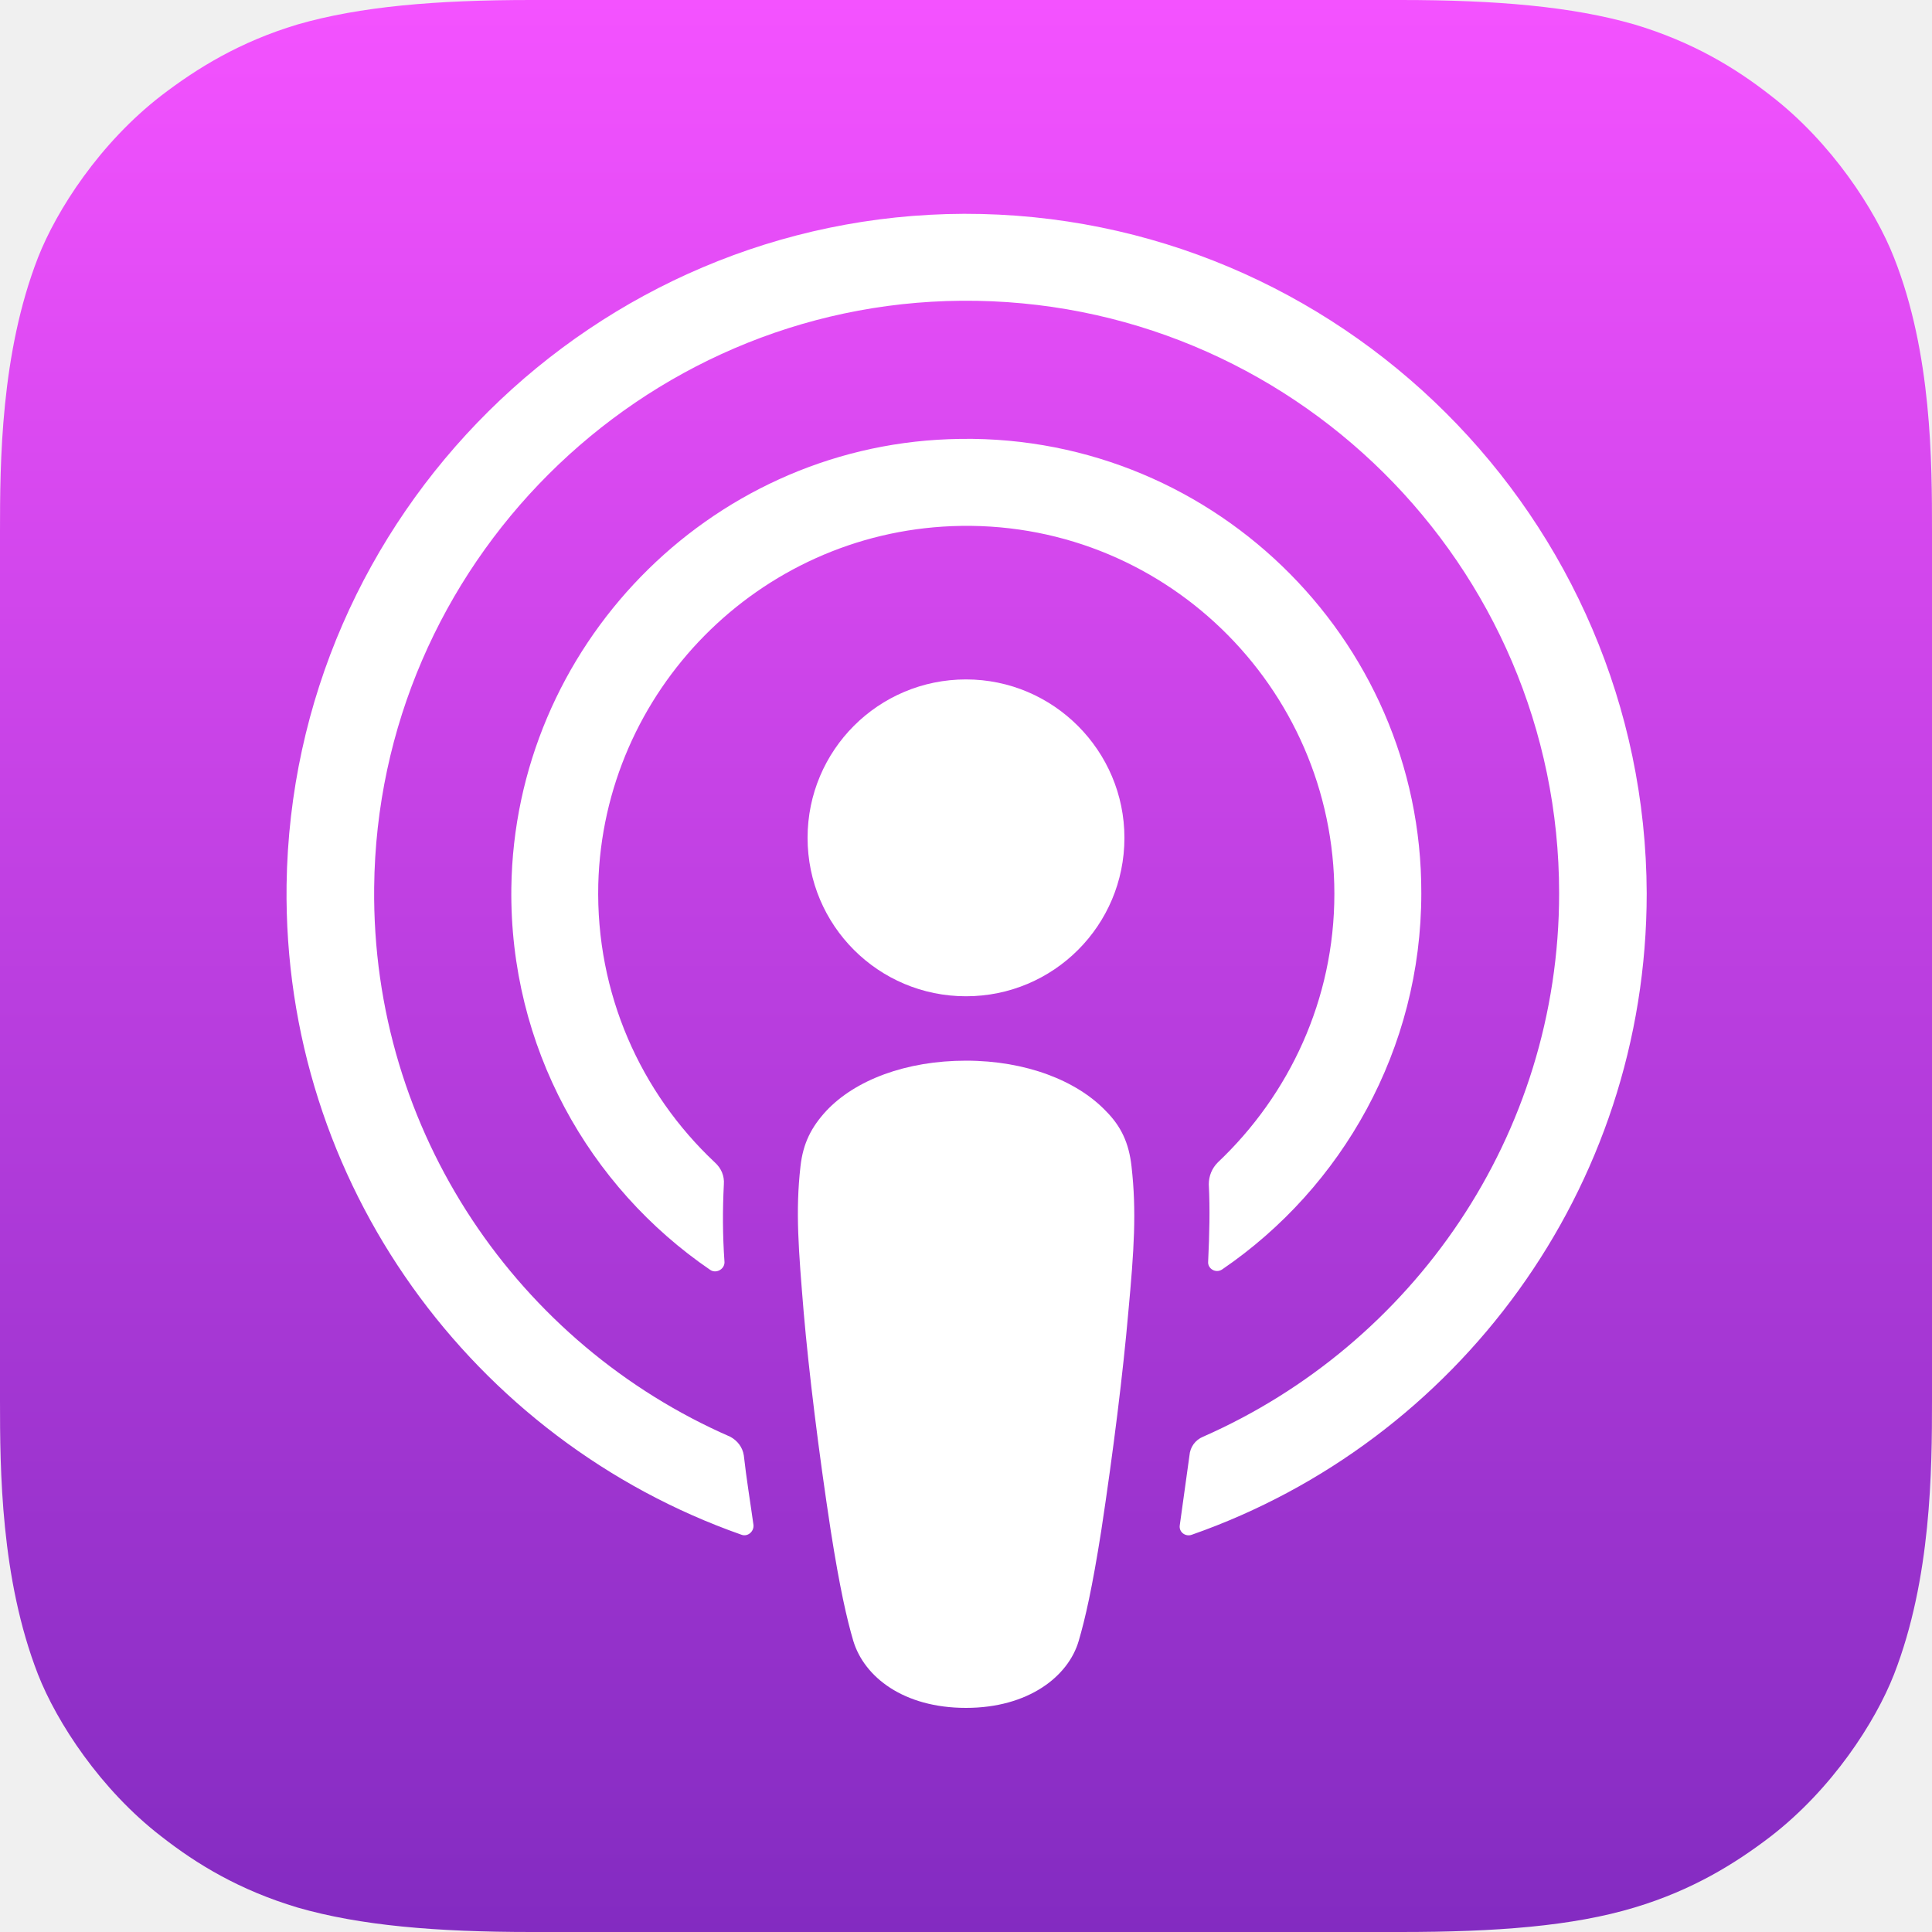
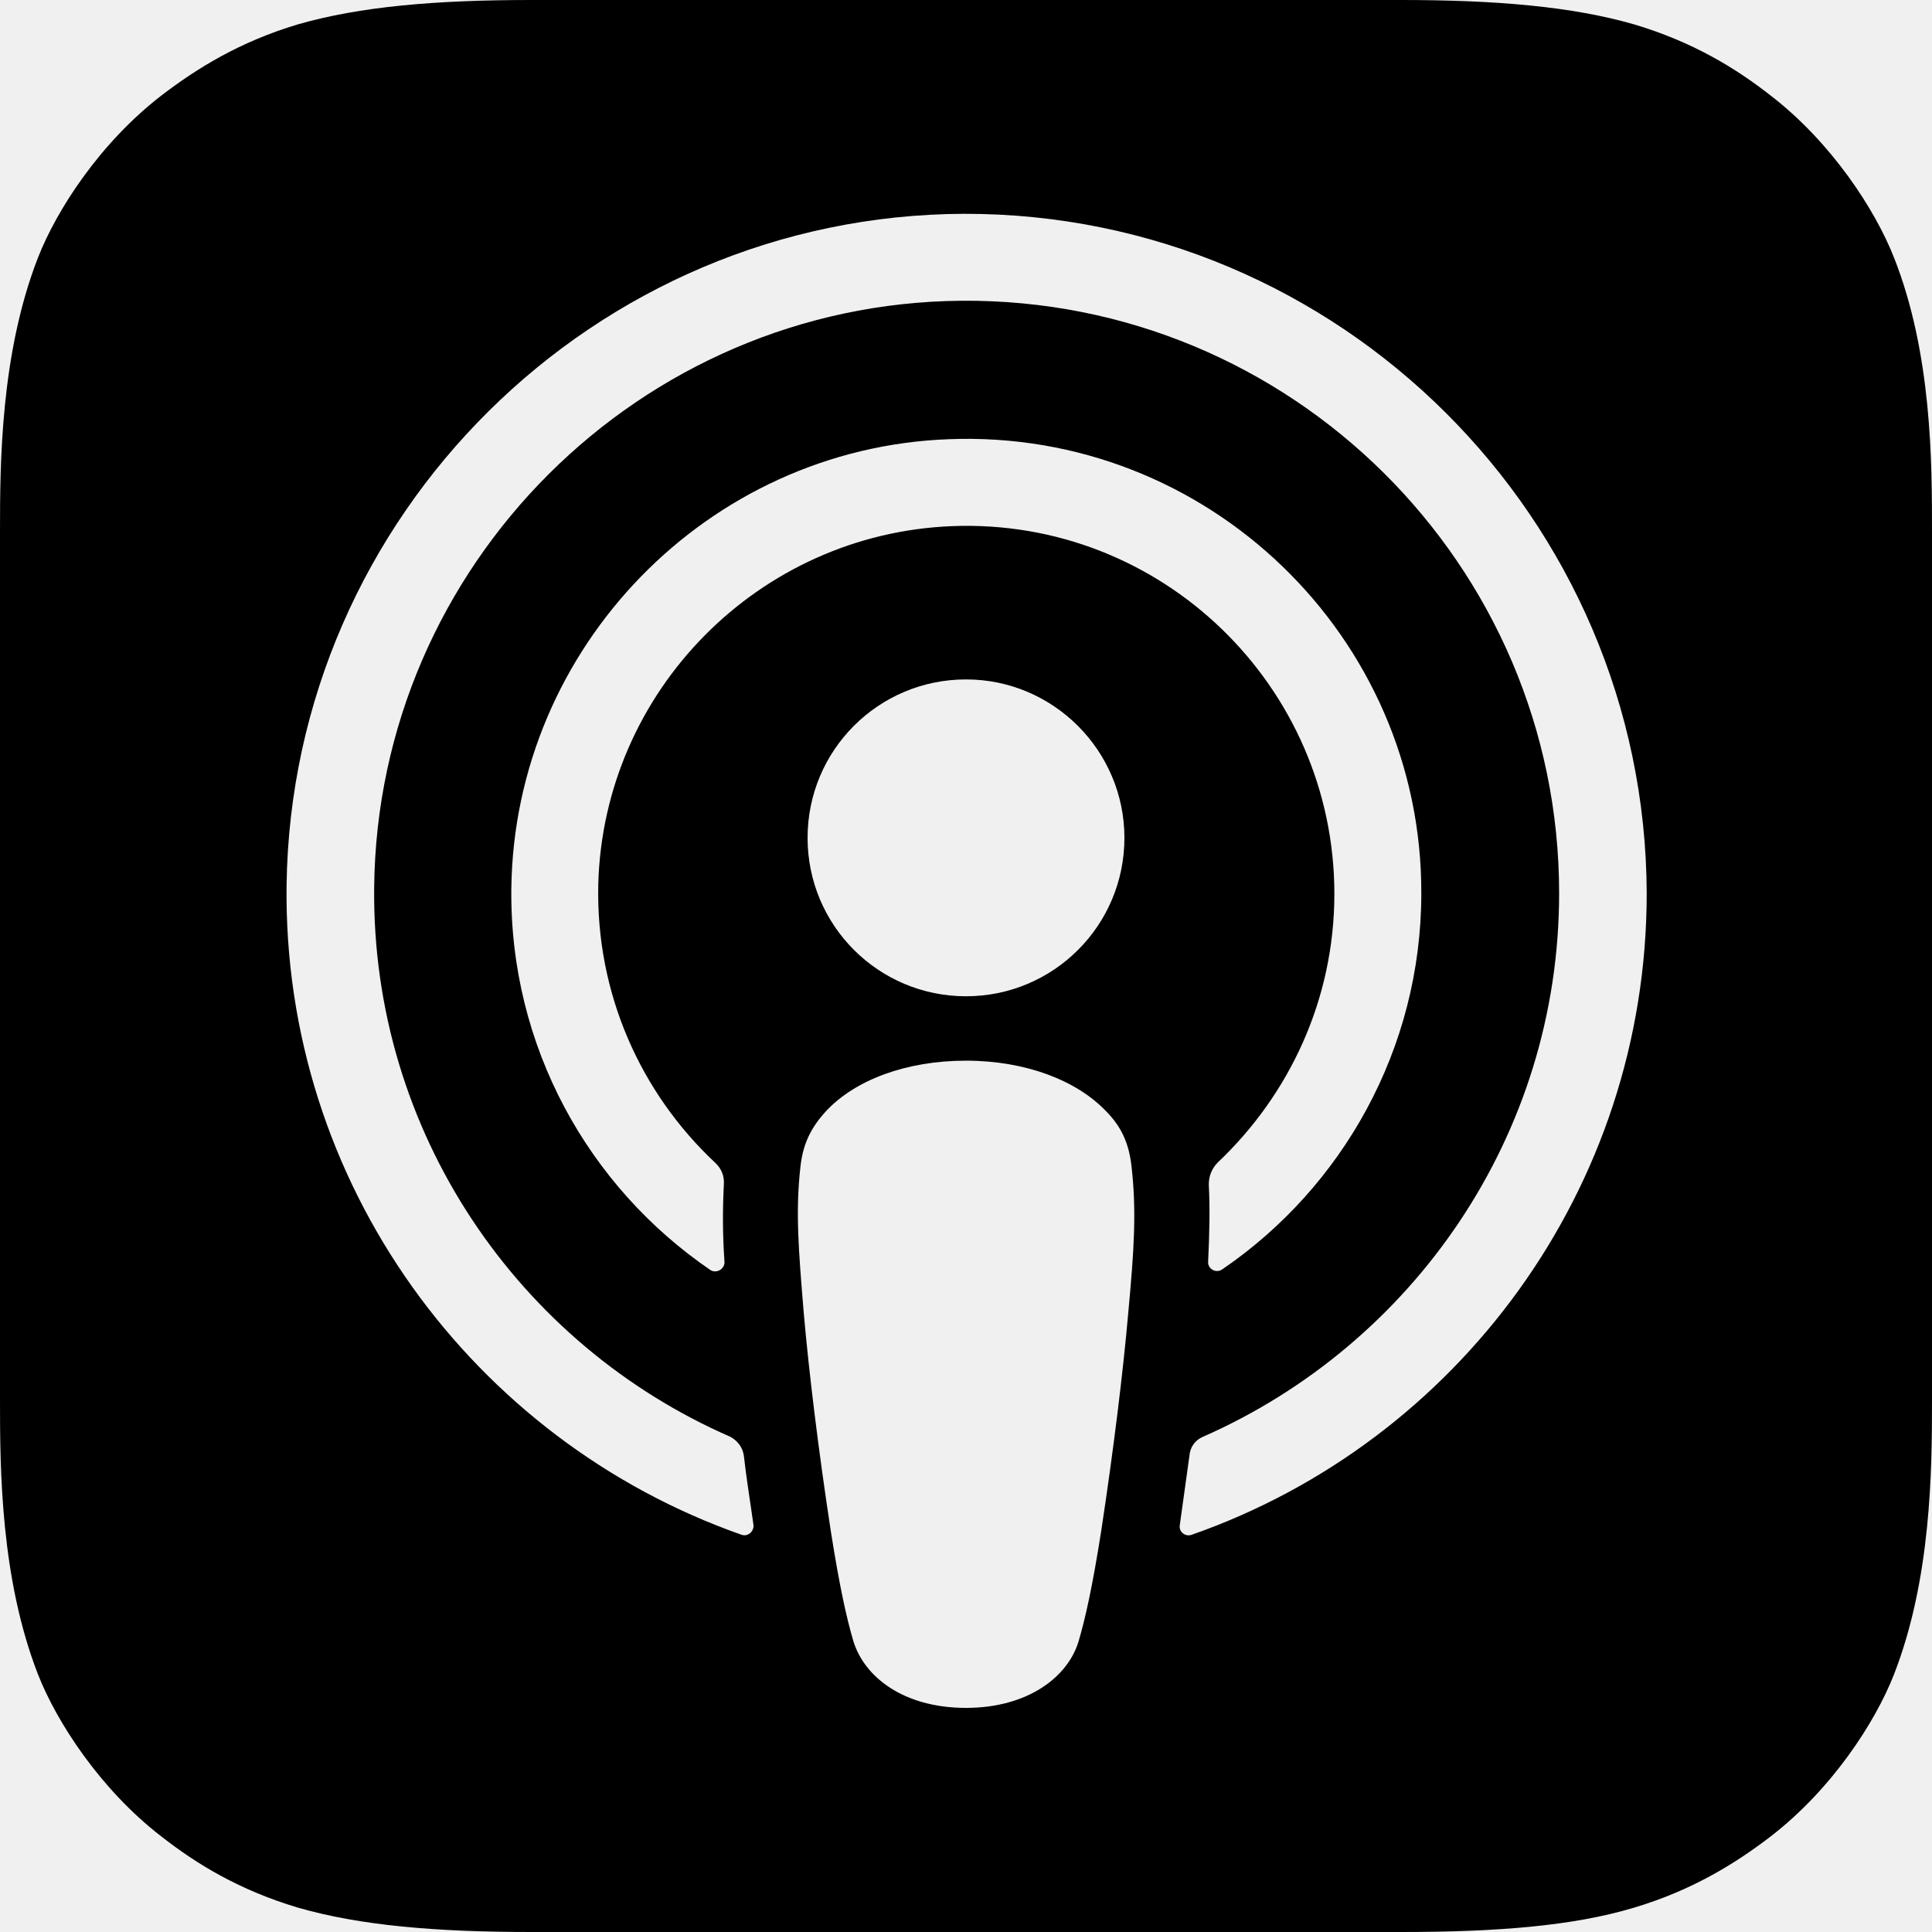
- <svg xmlns="http://www.w3.org/2000/svg" version="1.1" id="Livello_1" x="0px" y="0px" width="300px" height="300px" viewBox="0 0 300 300" enable-background="new 0 0 300 300" xml:space="preserve">
+ <svg xmlns="http://www.w3.org/2000/svg" version="1.1" id="Livello_1" x="0px" y="0px" viewBox="0 0 300 300" enable-background="new 0 0 300 300" xml:space="preserve">
  <g id="XMLID_632_">
-     <linearGradient id="XMLID_2_" gradientUnits="userSpaceOnUse" x1="150" y1="0" x2="150" y2="300">
-       <stop offset="0" style="stop-color:#F452FF" />
-       <stop offset="1" style="stop-color:#832BC1" />
-     </linearGradient>
-     <path id="XMLID_662_" fill-rule="evenodd" clip-rule="evenodd" fill="url(#XMLID_2_)" d="M294.1,260c-2.9,7.4-9.6,17.8-19.2,25.2   c-5.5,4.2-12.1,8.3-21.1,11c-9.6,2.9-21.5,3.8-36.3,3.8h-135c-14.8,0-26.6-1-36.3-3.8c-9-2.7-15.6-6.7-21.1-11   c-9.5-7.3-16.3-17.8-19.2-25.2C0.1,245.1,0,228.2,0,217.5l0,0v-135l0,0C0,71.8,0.1,54.9,5.9,40c2.9-7.4,9.6-17.8,19.2-25.2   c5.5-4.2,12.1-8.3,21.1-11C55.9,1,67.7,0,82.5,0l0,0h135l0,0c14.8,0,26.6,1,36.3,3.8c9,2.7,15.6,6.7,21.1,11   c9.5,7.3,16.3,17.8,19.2,25.2c5.9,14.9,5.9,31.9,5.9,42.5v135C300,228.2,299.9,245.1,294.1,260z" />
-     <g>
-       <path id="XMLID_657_" fill="#FFFFFF" d="M175.7,181.1c-0.4-3.6-1.6-6.2-4-8.6c-4.5-4.7-12.4-7.8-21.7-7.8c-9.3,0-17.2,3-21.7,7.8    c-2.3,2.5-3.6,5-4,8.6c-0.8,7-0.3,13,0.5,22.7c0.8,9.2,2.3,21.5,4.2,33.9c1.4,8.9,2.5,13.7,3.5,17.1c1.7,5.6,7.8,10.4,17.5,10.4    c9.7,0,15.9-4.9,17.5-10.4c1-3.4,2.1-8.2,3.5-17.1c1.9-12.5,3.4-24.7,4.2-33.9C176.1,194.1,176.5,188.1,175.7,181.1z" />
-       <path id="XMLID_655_" fill="#FFFFFF" d="M174.6,130.1c0,13.6-11,24.6-24.6,24.6s-24.6-11-24.6-24.6c0-13.6,11-24.6,24.6-24.6    S174.6,116.6,174.6,130.1z" />
-       <path id="XMLID_653_" fill="#FFFFFF" d="M149.7,33.2C92.3,33.4,45.3,80,44.5,137.4c-0.6,46.5,29.1,86.3,70.6,100.9    c1,0.4,2-0.5,1.9-1.5c-0.5-3.6-1.1-7.2-1.5-10.8c-0.2-1.3-1-2.3-2.1-2.9c-32.8-14.3-55.7-47.2-55.3-85.3    c0.5-50,41.3-90.7,91.2-91.1c51.1-0.4,92.8,41,92.8,92c0,37.7-22.8,70.1-55.3,84.4c-1.2,0.5-2,1.6-2.1,2.9    c-0.5,3.6-1,7.2-1.5,10.8c-0.2,1.1,0.9,1.9,1.9,1.5c41.1-14.4,70.6-53.6,70.6-99.6C255.5,80.5,208,33.1,149.7,33.2z" />
-       <path id="XMLID_651_" fill="#FFFFFF" d="M147.3,68.2c-37.4,1.4-67.4,32.3-67.9,69.7c-0.3,24.6,12,46.4,30.9,59.3    c0.9,0.6,2.2-0.1,2.2-1.2c-0.3-4.3-0.3-8.1-0.1-12.1c0.1-1.3-0.4-2.5-1.4-3.4c-11.5-10.8-18.5-26.2-18.1-43.2    c0.8-30,24.9-54.4,54.9-55.6c32.6-1.3,59.4,24.9,59.4,57.1c0,16.4-7,31.2-18.1,41.7c-0.9,0.9-1.4,2.1-1.4,3.4    c0.2,3.9,0.1,7.7-0.1,12c-0.1,1.1,1.2,1.9,2.2,1.2c18.6-12.7,30.9-34.2,30.9-58.4C220.8,98.9,187.5,66.6,147.3,68.2z" />
-     </g>
+     <mask id="myMask">
+       <rect x="0" y="0" width="300" height="300" fill="white" />
+       <path id="XMLID_657_" fill="rgba(0, 0, 0, 100)" d="M175.7,181.1c-0.4-3.6-1.6-6.2-4-8.6c-4.5-4.7-12.4-7.8-21.7-7.8c-9.3,0-17.2,3-21.7,7.8    c-2.3,2.5-3.6,5-4,8.6c-0.8,7-0.3,13,0.5,22.7c0.8,9.2,2.3,21.5,4.2,33.9c1.4,8.9,2.5,13.7,3.5,17.1c1.7,5.6,7.8,10.4,17.5,10.4    c9.7,0,15.9-4.9,17.5-10.4c1-3.4,2.1-8.2,3.5-17.1c1.9-12.5,3.4-24.7,4.2-33.9C176.1,194.1,176.5,188.1,175.7,181.1z" />
+       <path id="XMLID_655_" fill="rgba(0, 0, 0, 100)" d="M174.6,130.1c0,13.6-11,24.6-24.6,24.6s-24.6-11-24.6-24.6c0-13.6,11-24.6,24.6-24.6    S174.6,116.6,174.6,130.1z" />
+       <path id="XMLID_653_" fill="rgba(0, 0, 0, 100)" d="M149.7,33.2C92.3,33.4,45.3,80,44.5,137.4c-0.6,46.5,29.1,86.3,70.6,100.9    c1,0.4,2-0.5,1.9-1.5c-0.5-3.6-1.1-7.2-1.5-10.8c-0.2-1.3-1-2.3-2.1-2.9c-32.8-14.3-55.7-47.2-55.3-85.3    c0.5-50,41.3-90.7,91.2-91.1c51.1-0.4,92.8,41,92.8,92c0,37.7-22.8,70.1-55.3,84.4c-1.2,0.5-2,1.6-2.1,2.9    c-0.5,3.6-1,7.2-1.5,10.8c-0.2,1.1,0.9,1.9,1.9,1.5c41.1-14.4,70.6-53.6,70.6-99.6C255.5,80.5,208,33.1,149.7,33.2z" />
+       <path id="XMLID_651_" fill="rgba(0, 0, 0, 100)" d="M147.3,68.2c-37.4,1.4-67.4,32.3-67.9,69.7c-0.3,24.6,12,46.4,30.9,59.3    c0.9,0.6,2.2-0.1,2.2-1.2c-0.3-4.3-0.3-8.1-0.1-12.1c0.1-1.3-0.4-2.5-1.4-3.4c-11.5-10.8-18.5-26.2-18.1-43.2    c0.8-30,24.9-54.4,54.9-55.6c32.6-1.3,59.4,24.9,59.4,57.1c0,16.4-7,31.2-18.1,41.7c-0.9,0.9-1.4,2.1-1.4,3.4    c0.2,3.9,0.1,7.7-0.1,12c-0.1,1.1,1.2,1.9,2.2,1.2c18.6-12.7,30.9-34.2,30.9-58.4C220.8,98.9,187.5,66.6,147.3,68.2z" />
+     </mask>
+     <path id="XMLID_662_" mask="url(#myMask)" d="M294.1,260c-2.9,7.4-9.6,17.8-19.2,25.2   c-5.5,4.2-12.1,8.3-21.1,11c-9.6,2.9-21.5,3.8-36.3,3.8h-135c-14.8,0-26.6-1-36.3-3.8c-9-2.7-15.6-6.7-21.1-11   c-9.5-7.3-16.3-17.8-19.2-25.2C0.1,245.1,0,228.2,0,217.5l0,0v-135l0,0C0,71.8,0.1,54.9,5.9,40c2.9-7.4,9.6-17.8,19.2-25.2   c5.5-4.2,12.1-8.3,21.1-11C55.9,1,67.7,0,82.5,0l0,0h135l0,0c14.8,0,26.6,1,36.3,3.8c9,2.7,15.6,6.7,21.1,11   c9.5,7.3,16.3,17.8,19.2,25.2c5.9,14.9,5.9,31.9,5.9,42.5v135C300,228.2,299.9,245.1,294.1,260z" />
  </g>
</svg>
